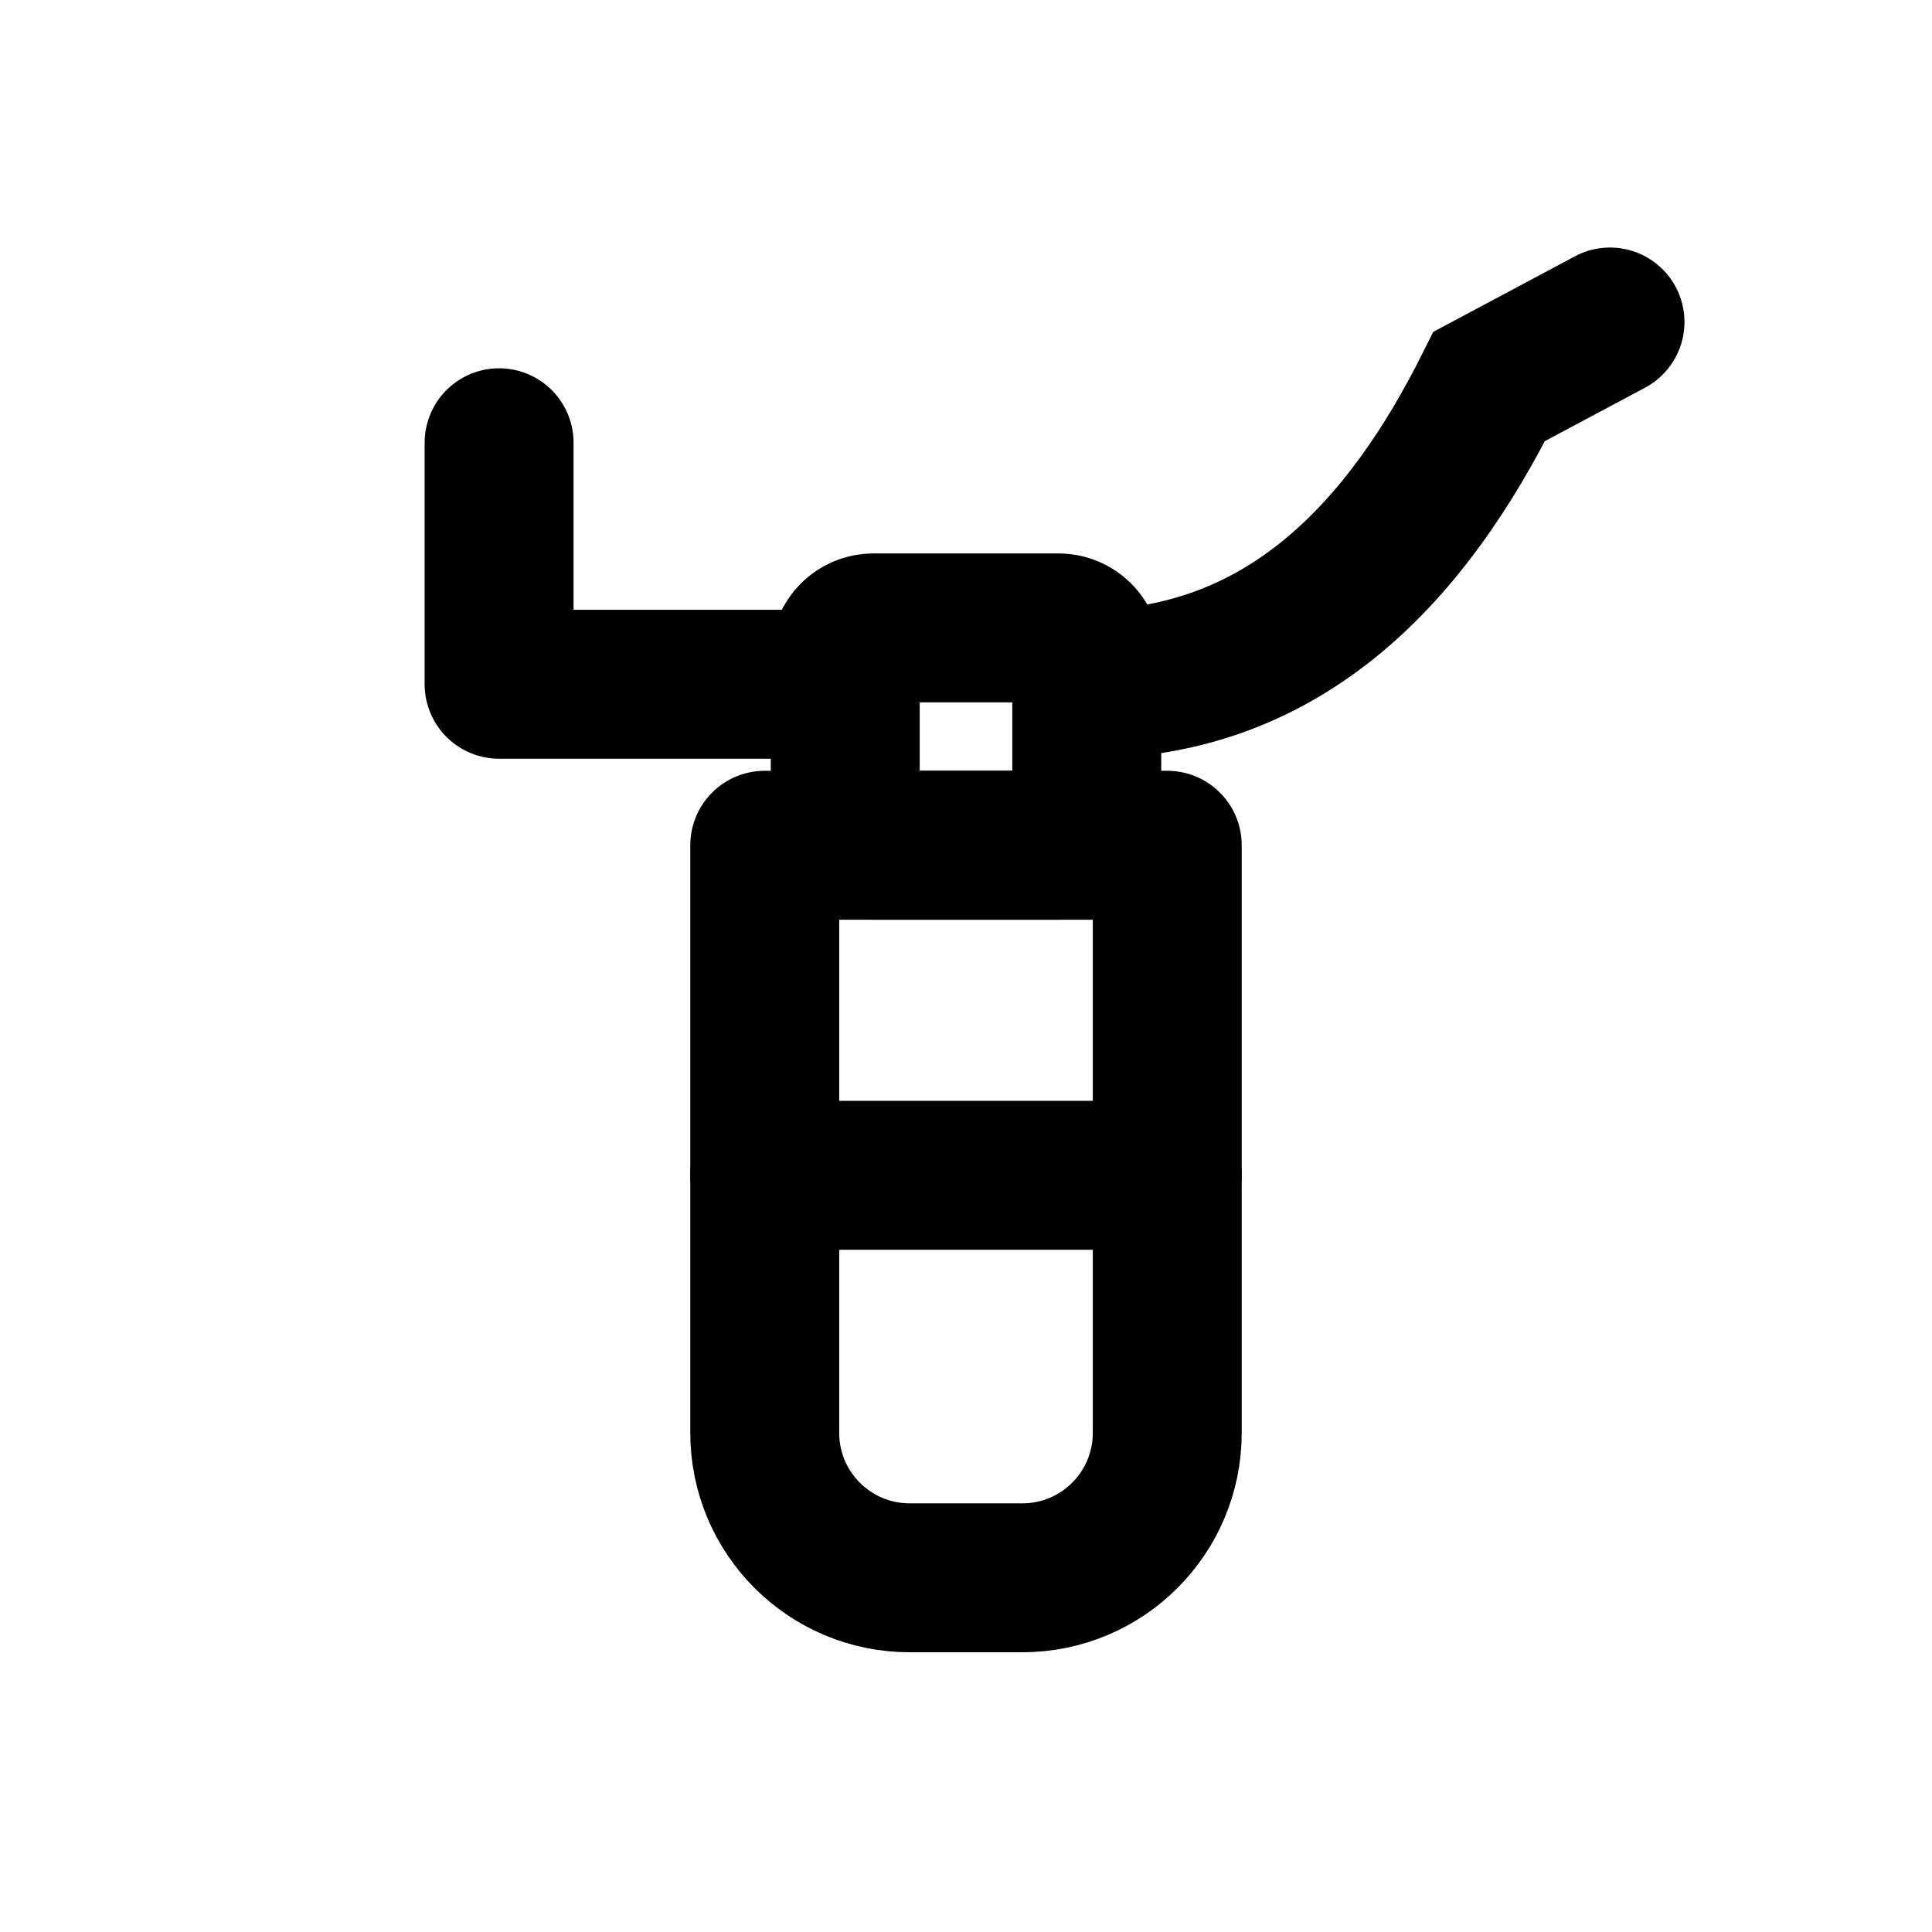
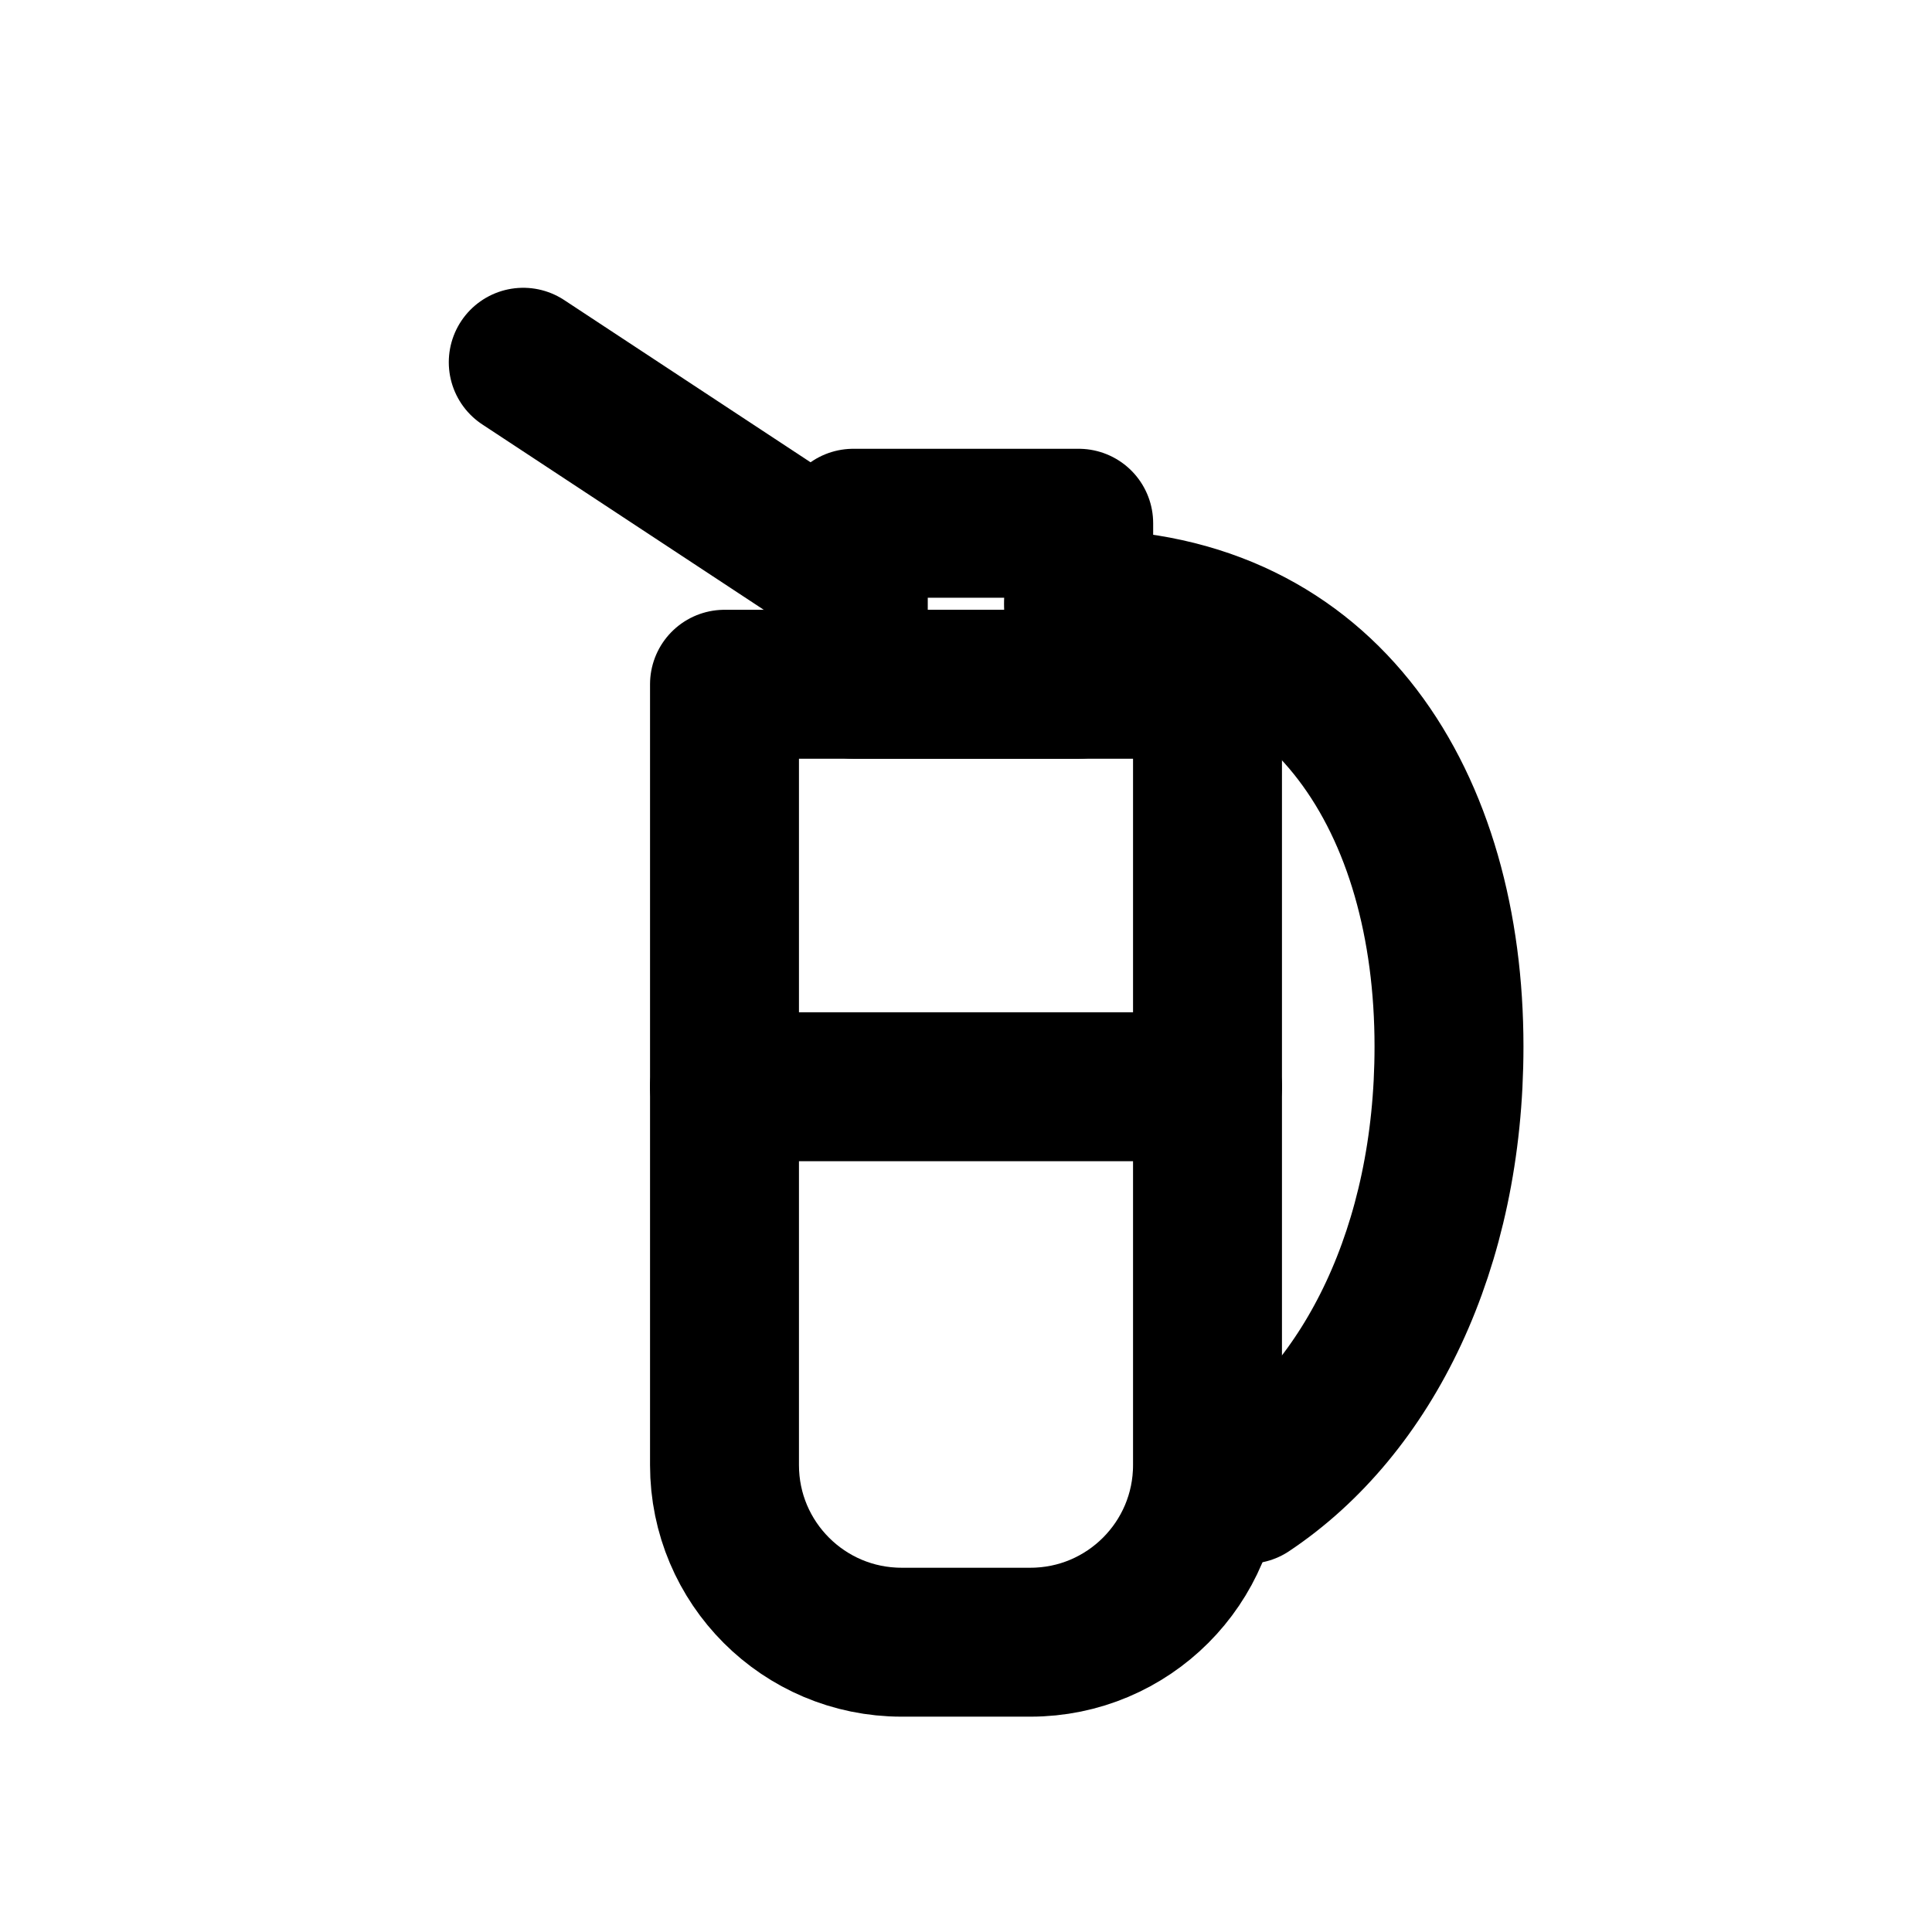
<svg xmlns="http://www.w3.org/2000/svg" viewBox="0 0 24 24" width="24" height="24" fill="none" aria-hidden="true">
-   <path d="M9.5 10.5 H14.5 V17.8 A1.8 1.8 0 0 1 12.7 19.6 H11.3 A1.8 1.8 0 0 1 9.5 17.8 Z" stroke="currentColor" stroke-width="1.85" stroke-linecap="round" stroke-linejoin="round" fill="none" />
-   <rect x="10.5" y="7.8" width="3.0" height="2.7" rx="0.35" stroke="currentColor" stroke-width="1.85" stroke-linecap="round" stroke-linejoin="round" fill="none" />
-   <path d="M10.5 8.5 H6.2 V5.5" stroke="currentColor" stroke-width="1.85" stroke-linecap="round" stroke-linejoin="round" fill="none" />
-   <path d="M13.5 8.5 C16.0 8.5 17.5 6.8 18.5 4.8 L20.0 4.0" stroke="currentColor" stroke-width="1.85" stroke-linecap="round" fill="none" />
-   <line x1="9.5" y1="14.6" x2="14.5" y2="14.6" stroke="currentColor" stroke-width="1.85" stroke-linecap="round" />
+   <path d="M9.0 8.5 H15.0 V18.2 A2.2 2.2 0 0 1 12.8 20.4 H11.2 A2.2 2.2 0 0 1 9.0 18.2 Z" stroke="currentColor" stroke-width="1.85" stroke-linecap="round" stroke-linejoin="round" fill="none" />
+   <path d="M10.6 6.5 H13.4 V8.5 H10.6 Z" stroke="currentColor" stroke-width="1.85" stroke-linecap="round" stroke-linejoin="round" fill="none" />
+   <path d="M10.6 7.2 L6.5 4.5" stroke="currentColor" stroke-width="1.85" stroke-linecap="round" />
+   <path d="M13.4 7.5 C16.5 7.5 18.0 10.0 18.0 13.0 C18.0 15.5 17.0 17.5 15.5 18.5" stroke="currentColor" stroke-width="1.85" stroke-linecap="round" fill="none" />
+   <line x1="9.0" y1="13.5" x2="15.0" y2="13.5" stroke="currentColor" stroke-width="1.85" stroke-linecap="round" />
</svg>
